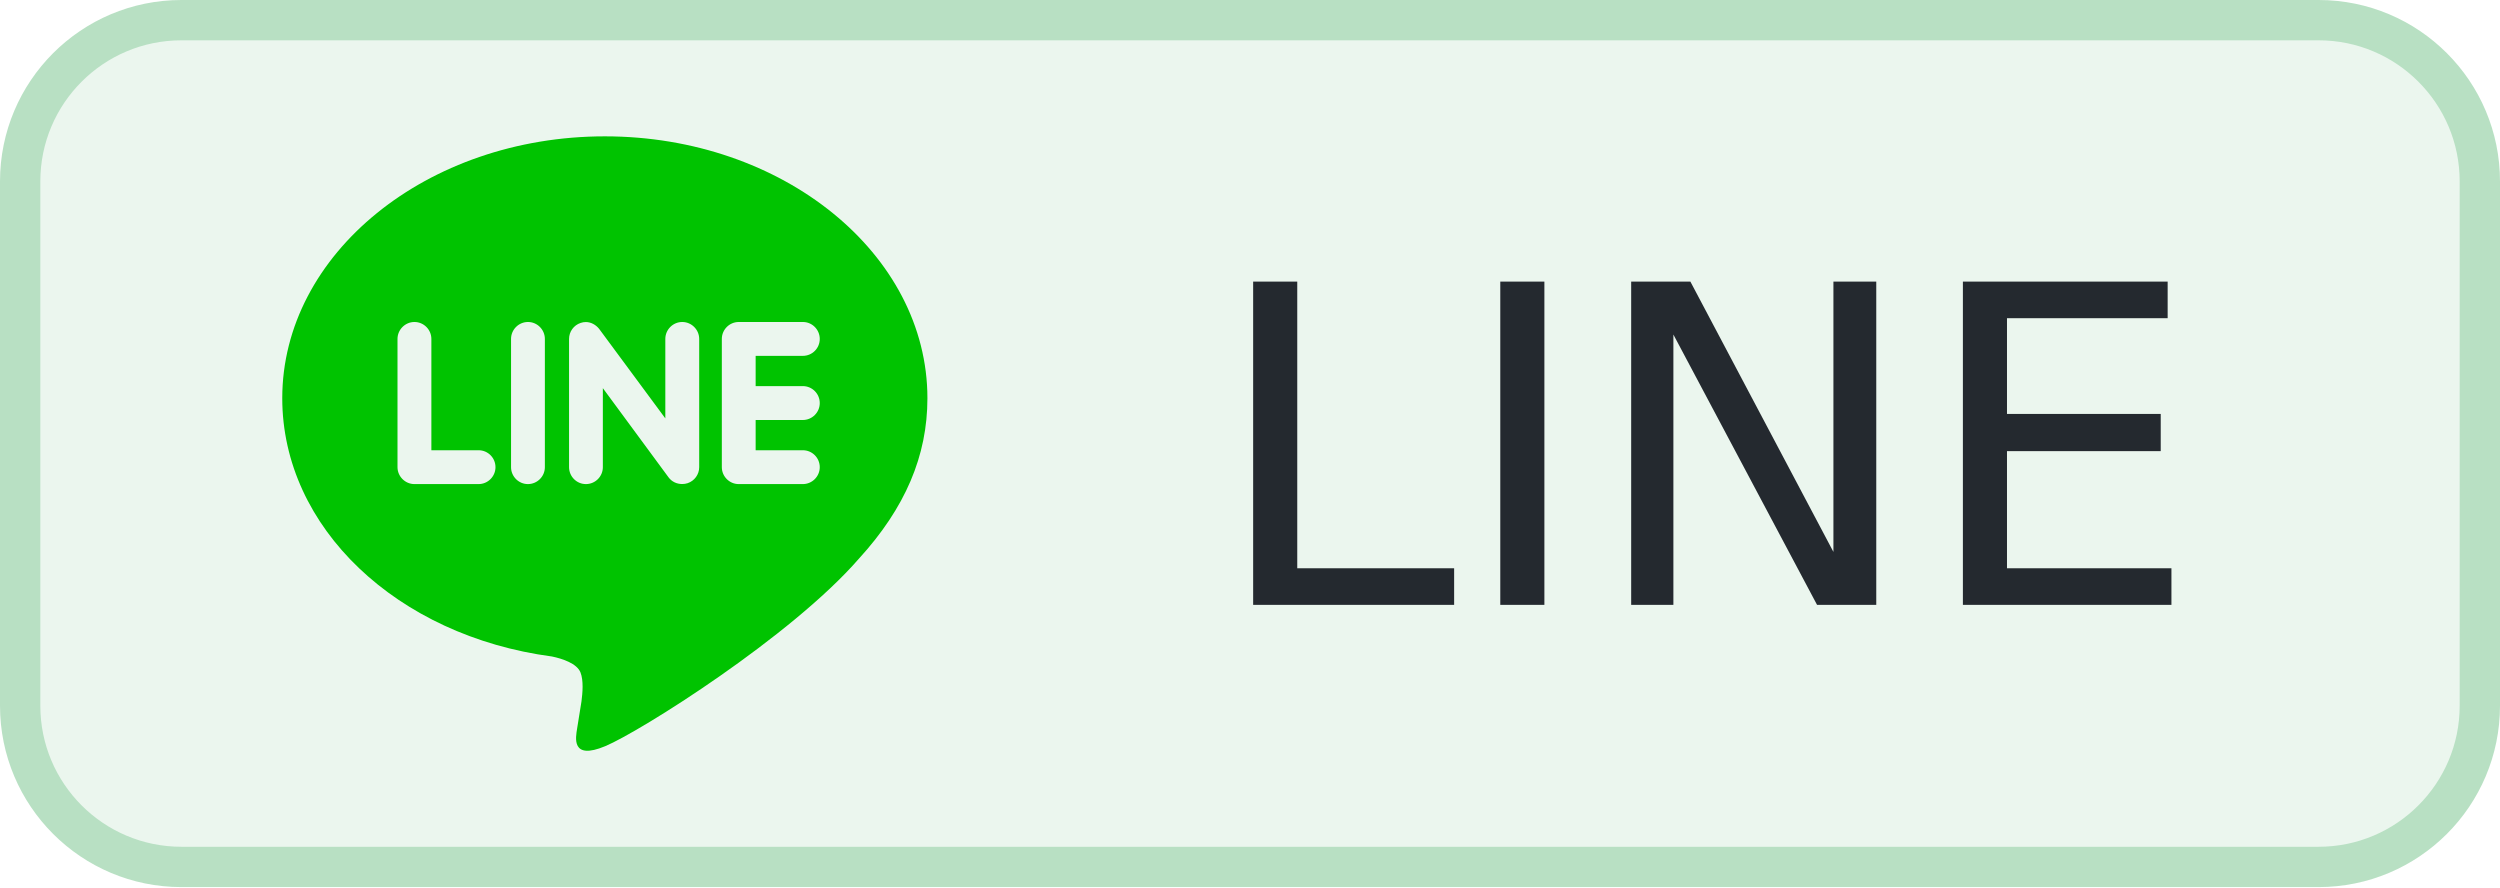
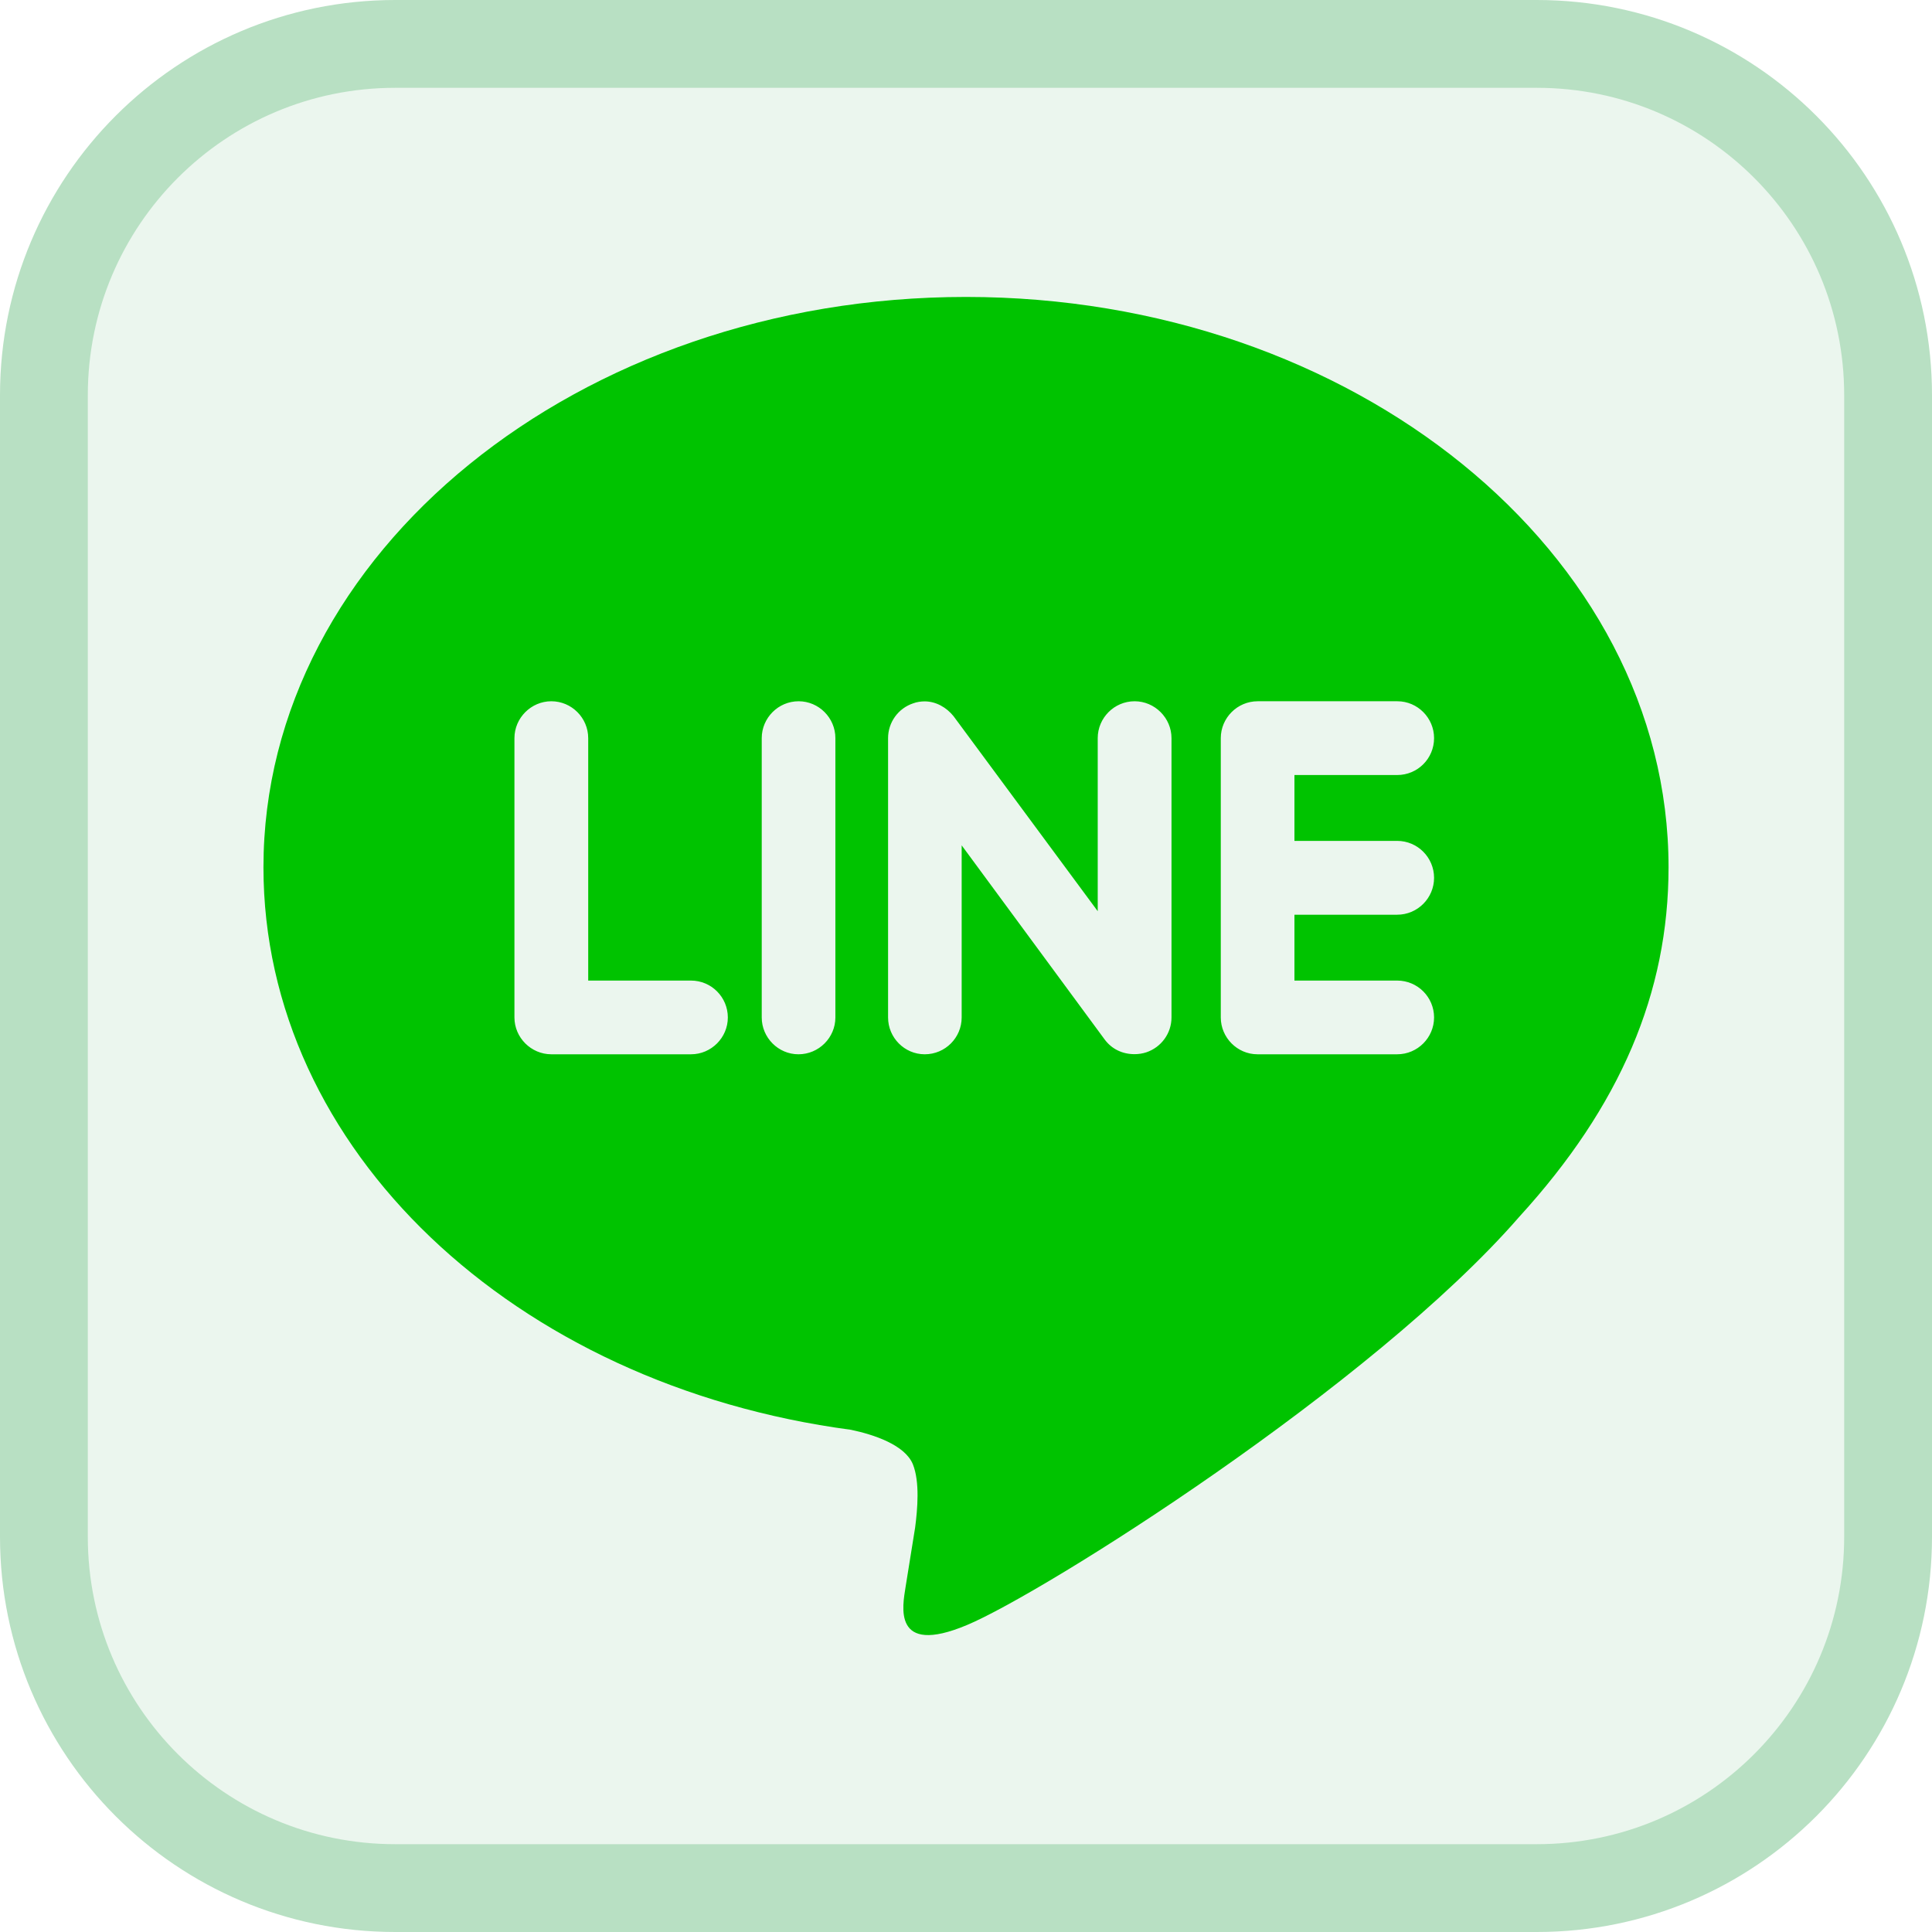
- <svg xmlns="http://www.w3.org/2000/svg" width="62" height="22" role="img" aria-label="LINE">
-   <rect x=".5" y=".5" width="61" height="21" rx="4" fill="#ebf6ee" stroke="#b8e0c3" />
-   <svg role="img" viewBox="0 0 24 24" x="7" y="3" width="16" height="16" fill="#00C300">
+ <svg xmlns="http://www.w3.org/2000/svg" width="22" height="22" role="img" aria-label="LINE">
+   <rect x=".5" y=".5" width="21" height="21" rx="4" fill="#ebf6ee" stroke="#b8e0c3" />
+   <svg role="img" viewBox="0 0 24 24" x="3" y="3" width="16" height="16" fill="#00C300">
    <path d="M19.365 9.863c.349 0 .63.285.63.631 0 .345-.281.63-.63.63H17.61v1.125h1.755c.349 0 .63.283.63.63 0 .344-.281.629-.63.629h-2.386c-.345 0-.627-.285-.627-.629V8.108c0-.345.282-.63.63-.63h2.386c.346 0 .627.285.627.63 0 .349-.281.63-.63.63H17.61v1.125h1.755zm-3.855 3.016c0 .27-.174.51-.432.596-.064.021-.133.031-.199.031-.211 0-.391-.09-.51-.25l-2.443-3.317v2.94c0 .344-.279.629-.631.629-.346 0-.626-.285-.626-.629V8.108c0-.27.173-.51.43-.595.06-.023.136-.033.194-.033.195 0 .375.104.495.254l2.462 3.33V8.108c0-.345.282-.63.63-.63.345 0 .63.285.63.63v4.771zm-5.741 0c0 .344-.282.629-.631.629-.345 0-.627-.285-.627-.629V8.108c0-.345.282-.63.63-.63.346 0 .628.285.628.63v4.771zm-2.466.629H4.917c-.345 0-.63-.285-.63-.629V8.108c0-.345.285-.63.63-.63.348 0 .63.285.63.63v4.141h1.756c.348 0 .629.283.629.63 0 .344-.282.629-.629.629M24 10.314C24 4.943 18.615.572 12 .572S0 4.943 0 10.314c0 4.811 4.27 8.842 10.035 9.608.391.082.923.258 1.058.59.12.301.079.766.038 1.08l-.164 1.02c-.045.301-.24 1.186 1.049.645 1.291-.539 6.916-4.078 9.436-6.975C23.176 14.393 24 12.458 24 10.314" />
  </svg>
-   <text x="30" y="15" fill="#24292f" font-family="Verdana,DejaVu Sans,sans-serif" font-size="11">LINE</text>
</svg>
